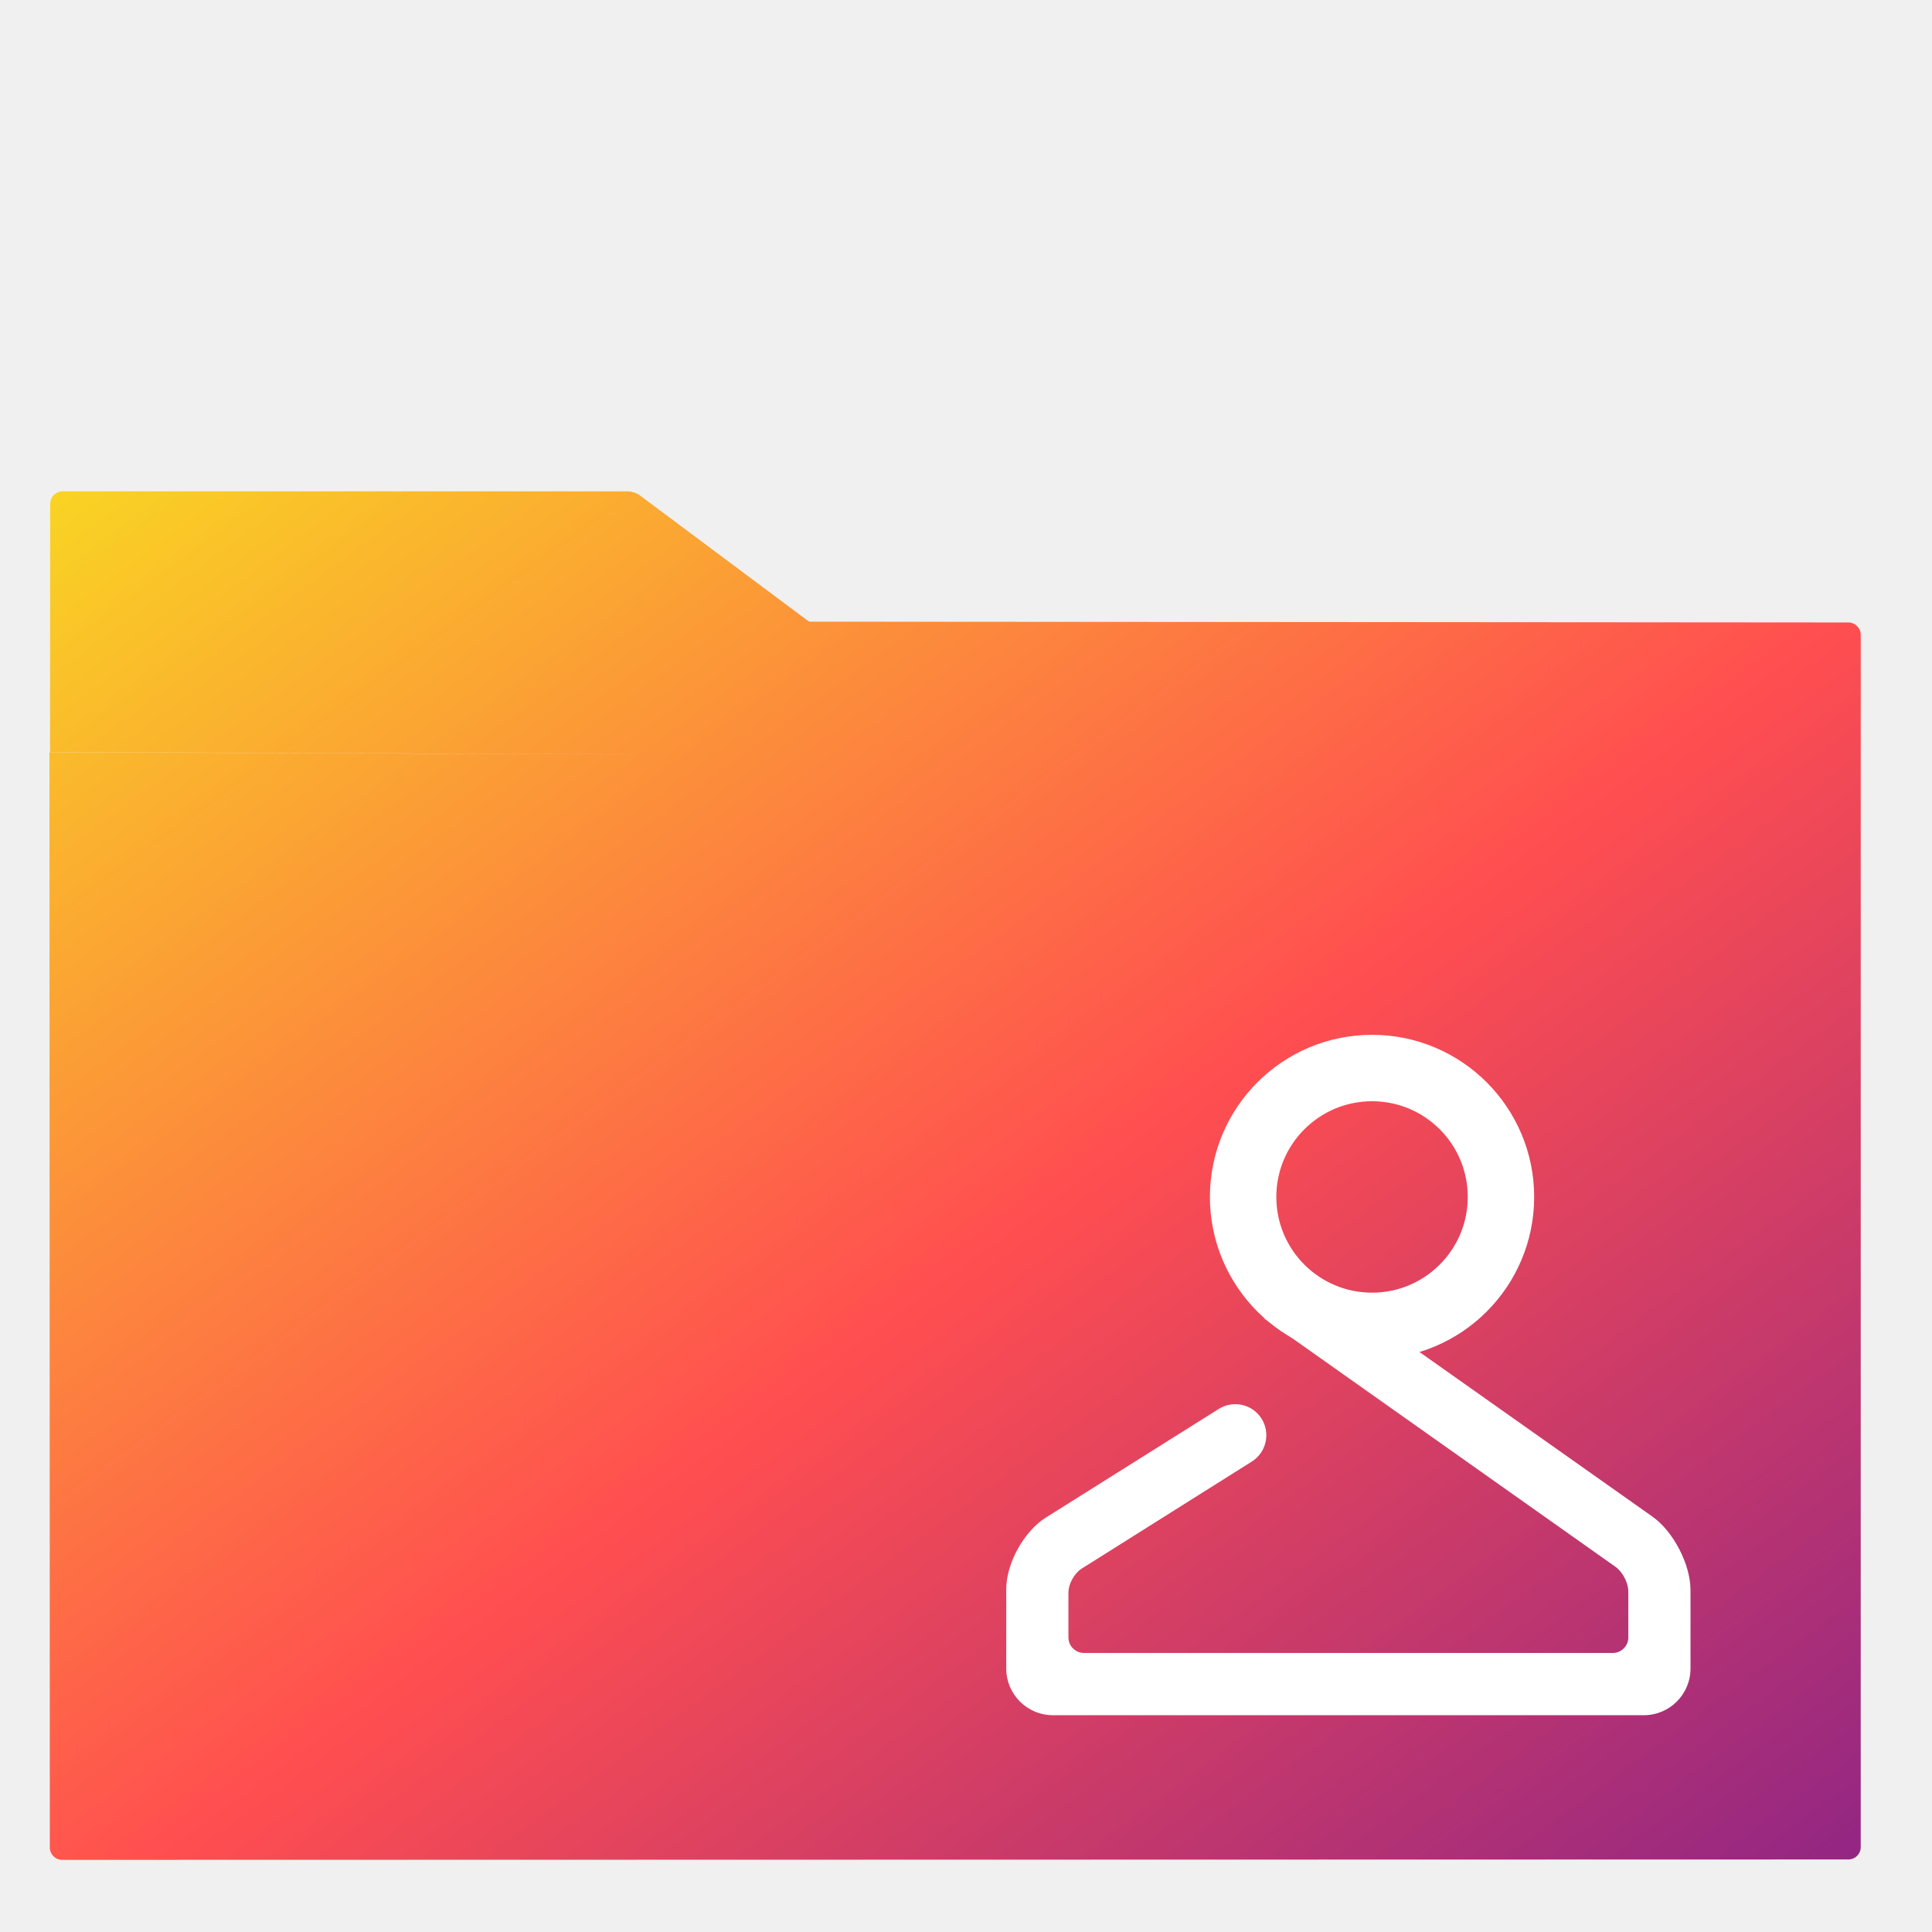
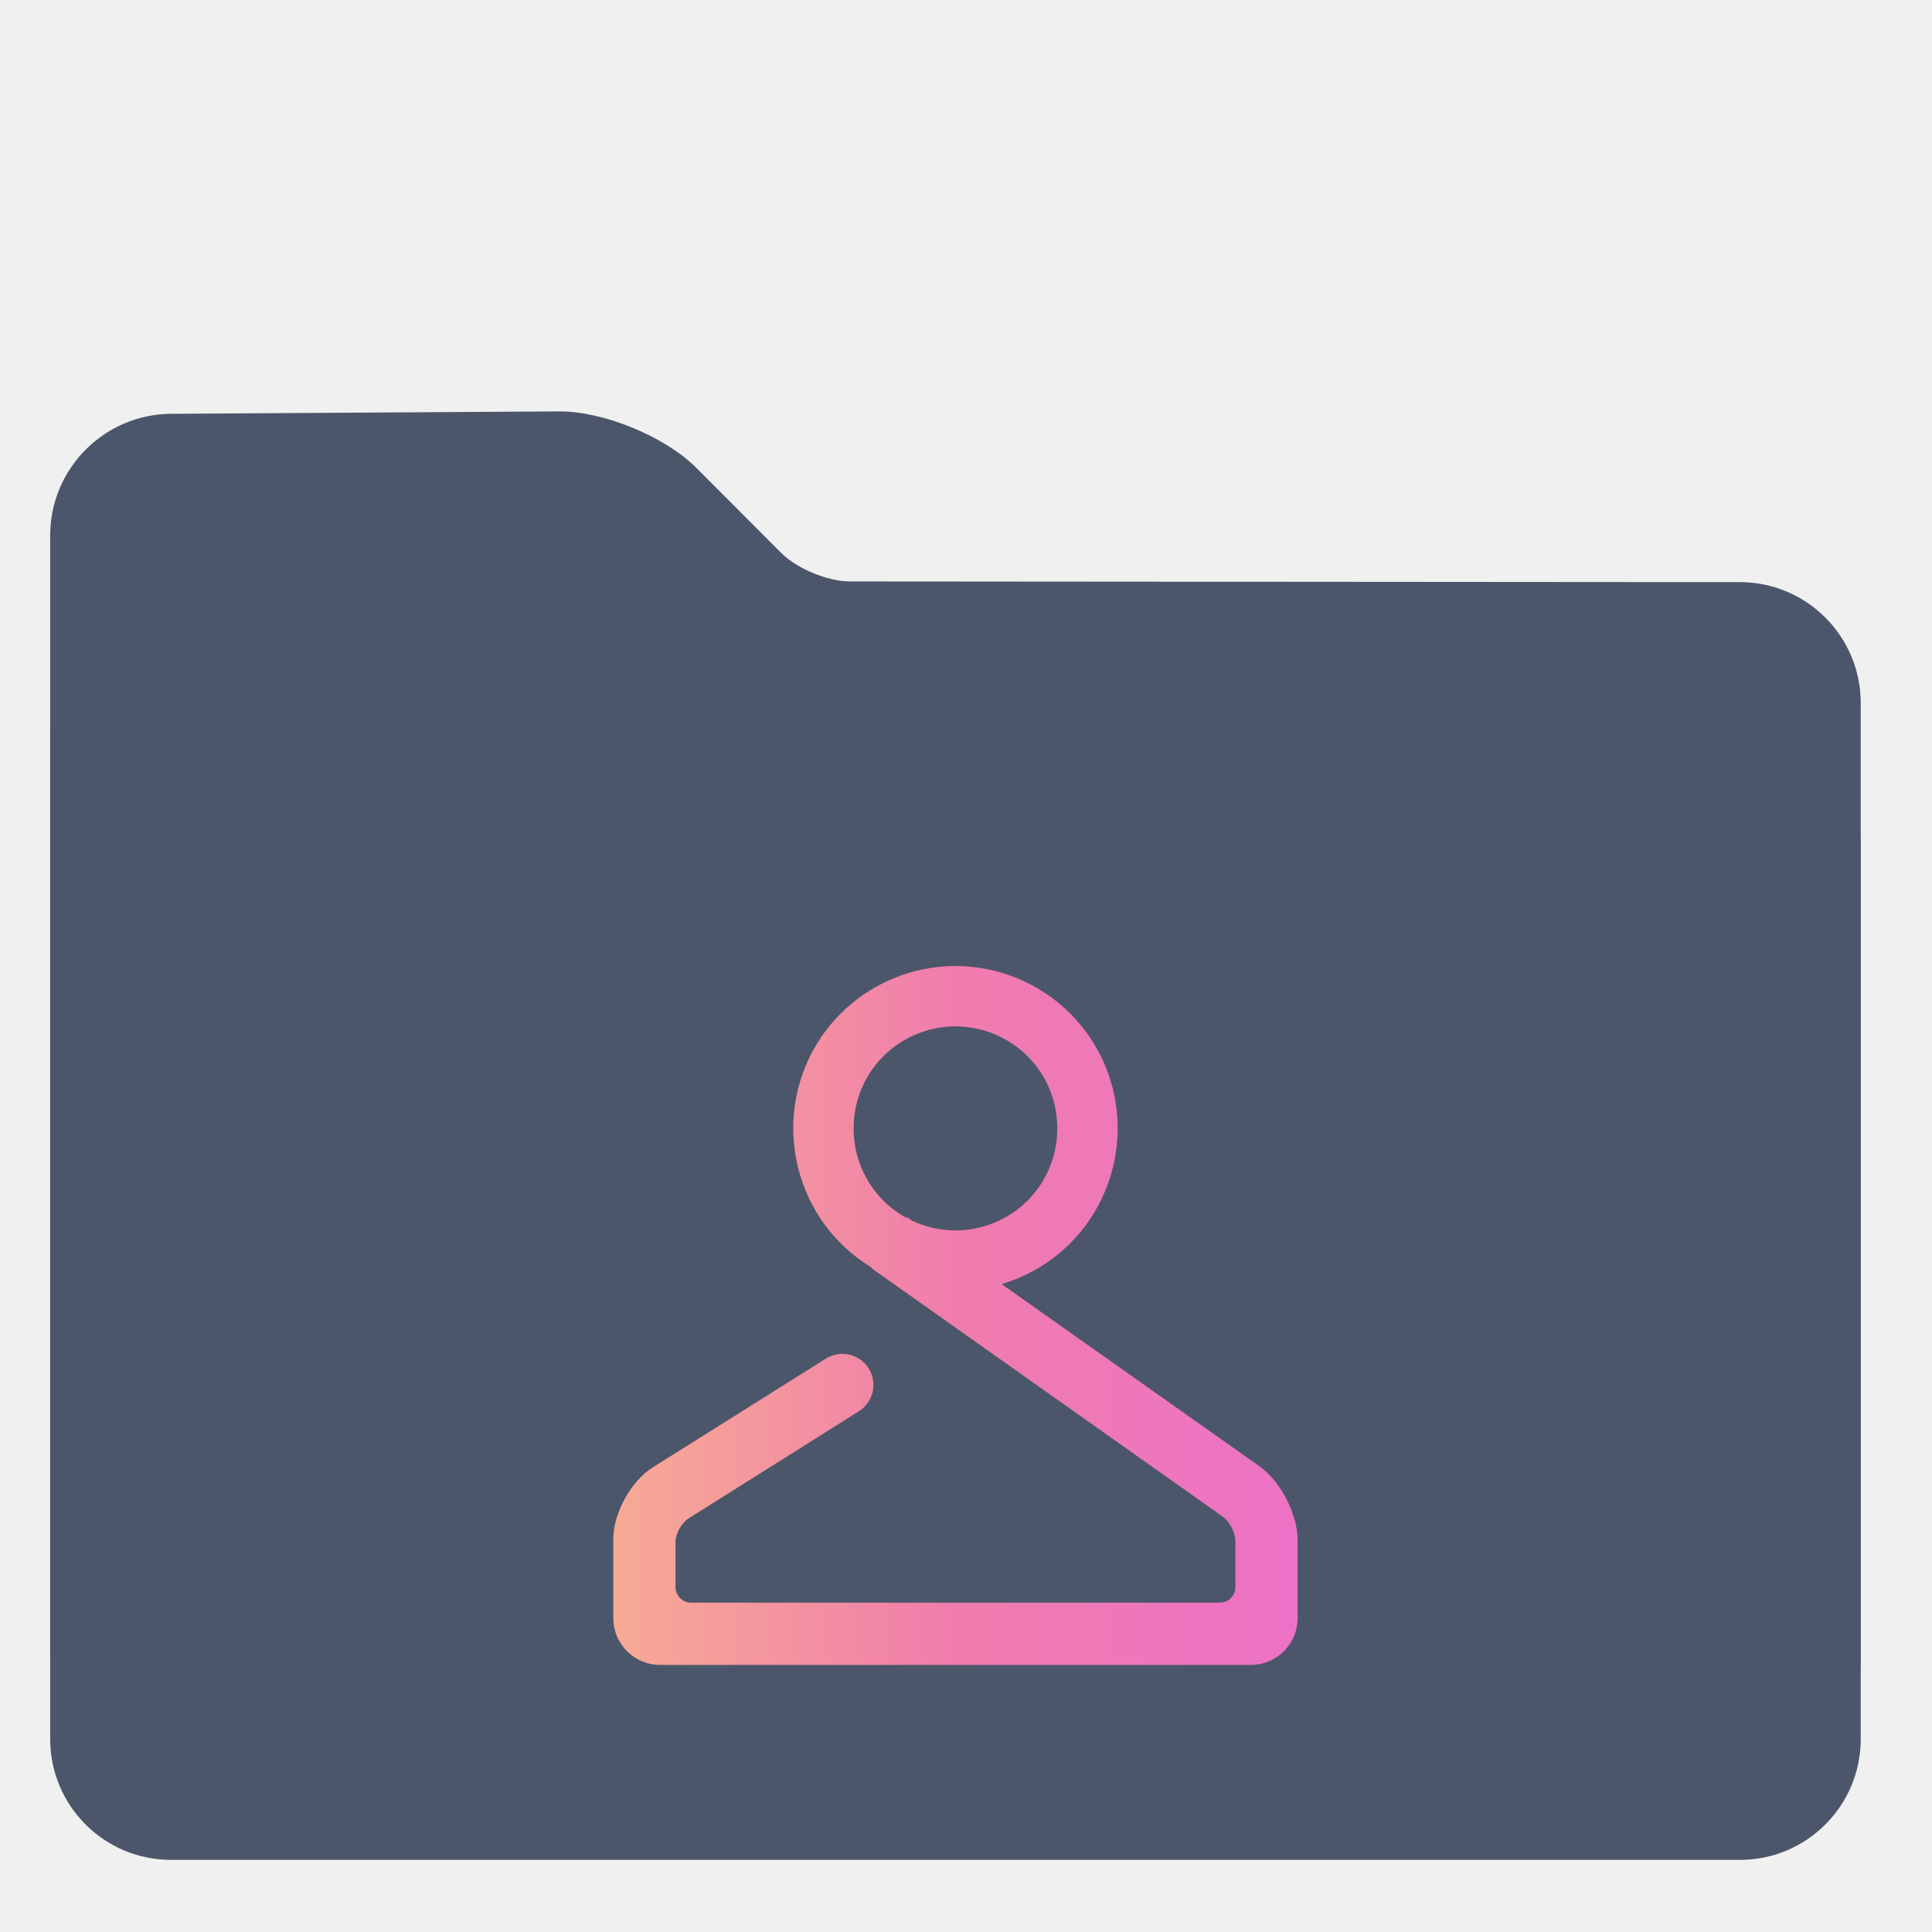
- <svg xmlns="http://www.w3.org/2000/svg" style="isolation:isolate" viewBox="0 0 48 48" width="48pt" height="48pt" version="1.1" id="svg15">
-   <defs id="defs19" />
-   <linearGradient id="_lgradient_10" x1="-0.014" y1="0.01" x2="1.016" y2="1.072" gradientTransform="matrix(45,0,0,34,1.229,12.208)" gradientUnits="userSpaceOnUse">
-     <stop offset="0%" stop-opacity="1" style="stop-color:rgb(249,212,35)" id="stop2" />
-     <stop offset="51.562%" stop-opacity="1" style="stop-color:rgb(255,78,80)" id="stop4" />
-     <stop offset="99.13%" stop-opacity="1" style="stop-color:rgb(138,35,135)" id="stop6" />
-   </linearGradient>
-   <path d=" M 20.104 15.447 L 20.107 15.445 L 45.923 15.465 C 46.092 15.466 46.229 15.603 46.229 15.772 L 46.229 45.892 C 46.229 46.061 46.092 46.198 45.923 46.198 L 1.545 46.208 C 1.376 46.208 1.238 46.071 1.238 45.902 L 1.229 18.688 L 15.61 18.743 C 15.616 18.743 15.623 18.743 15.63 18.742 L 1.243 18.683 L 1.247 12.515 C 1.247 12.346 1.385 12.208 1.554 12.208 L 15.61 12.208 C 15.695 12.208 15.819 12.249 15.887 12.3 L 20.104 15.447 Z " fill-rule="evenodd" fill="url(#_lgradient_10)" id="path9" />
-   <path d=" M 32.036 33.198 L 31.406 32.754 L 32.295 31.49 L 32.928 31.938 L 41.053 37.679 C 41.576 38.048 42 38.868 42 39.507 L 42 41.455 C 42 42.094 41.481 42.614 40.841 42.614 L 26.159 42.614 C 25.519 42.614 25 42.094 25 41.455 L 25 39.48 C 25 38.841 25.44 38.045 25.982 37.705 L 30.278 35.006 L 30.278 35.006 C 30.64 34.778 31.118 34.886 31.344 35.248 L 31.344 35.248 C 31.57 35.609 31.461 36.086 31.101 36.312 L 31.101 36.312 L 26.872 38.973 C 26.692 39.087 26.545 39.352 26.545 39.565 L 26.545 40.682 C 26.545 40.895 26.719 41.068 26.932 41.068 L 40.068 41.068 C 40.281 41.068 40.455 40.895 40.455 40.682 L 40.455 39.538 C 40.455 39.325 40.313 39.052 40.139 38.929 L 32.036 33.198 Z " fill="rgb(255,255,255)" id="path11" />
-   <circle style="opacity:1;fill:#003c3c;fill-opacity:0;stroke:#ffffff;stroke-width:1.65;stroke-linecap:round;stroke-linejoin:round;stroke-miterlimit:4;stroke-dasharray:none;stroke-opacity:1;paint-order:normal" id="path831" cx="34.088" cy="29.738" r="3.203" />
+ <svg xmlns="http://www.w3.org/2000/svg" xmlns:xlink="http://www.w3.org/1999/xlink" style="isolation:isolate" viewBox="0 0 48 48" width="48pt" height="48pt" version="1.1" id="svg10">
+   <defs id="defs14">
+     <linearGradient id="linearGradient4227">
+       <stop id="stop00" offset="0.0" style="stop-color:#f7aa94;stop-opacity:1.0" />
+       <stop id="stop01" offset="0.5" style="stop-color:#f07cac;stop-opacity:1.0" />
+       <stop id="stop02" offset="1.0" style="stop-color:#ed72c7;stop-opacity:1.0" />
+     </linearGradient>
+     <linearGradient xlink:href="#linearGradient4227" id="linearGradient834" x1="15.238" y1="32.682" x2="32.238" y2="32.682" gradientUnits="userSpaceOnUse" />
+   </defs>
+   <path d=" M 1.247 13.3 L 1.247 41.208 C 1.247 42.864 2.591 44.208 4.247 44.208 L 43.229 44.208 C 44.885 44.208 46.229 42.864 46.229 41.208 L 46.229 17.465 C 46.229 15.809 44.885 14.464 43.229 14.463 L 21.116 14.446 C 20.564 14.445 19.799 14.128 19.409 13.737 L 17.299 11.623 C 16.519 10.842 14.99 10.214 13.886 10.221 L 4.247 10.281 C 2.591 10.292 1.247 11.644 1.247 13.3 Z " fill="rgb(204,186,158)" id="path2" style="fill:#4c566a;fill-opacity:1" />
+   <path d=" M 6.5 16 L 41.5 16 C 42.604 16 43.5 16.896 43.5 18 L 43.5 28 C 43.5 29.104 42.604 30 41.5 30 L 6.5 30 C 5.396 30 4.5 29.104 4.5 28 L 4.5 18 C 4.5 16.896 5.396 16 6.5 16 Z " fill="rgb(236,236,236)" id="path4" style="fill:#4c566a;fill-opacity:1" />
+   <path d="m 1.247,17.965 v 25.243 c 0,1.656 1.344,3 3,3 h 38.982 c 1.656,0 3,-1.344 3,-3 V 20.965 c 0,-1.656 -1.344,-3.001 -3,-3.002 L 21.116,17.946 c -0.552,-0.001 -1.448,-0.001 -2,0 z" fill="rgb(242,225,193)" id="path6" style="fill:#4c566a;fill-opacity:1" />
+   <path d=" M 21.654 31.489 L 21.644 31.504 L 22.274 31.948 L 30.377 37.679 C 30.551 37.802 30.693 38.075 30.693 38.288 L 30.693 39.432 C 30.693 39.645 30.519 39.818 30.306 39.818 L 17.17 39.818 C 16.957 39.818 16.783 39.645 16.783 39.432 L 16.783 38.315 C 16.783 38.102 16.93 37.837 17.11 37.723 L 21.339 35.062 L 21.339 35.062 C 21.699 34.836 21.808 34.359 21.582 33.998 L 21.582 33.998 C 21.356 33.636 20.878 33.528 20.516 33.756 L 20.516 33.756 L 16.22 36.455 C 15.678 36.795 15.238 37.591 15.238 38.23 L 15.238 40.205 C 15.238 40.844 15.757 41.364 16.397 41.364 L 31.079 41.364 C 31.719 41.364 32.238 40.844 32.238 40.205 L 32.238 38.257 C 32.238 37.618 31.814 36.798 31.291 36.429 L 24.885 31.903 C 25.524 31.712 26.112 31.366 26.588 30.89 C 27.348 30.13 27.768 29.1 27.768 28.03 C 27.768 26.96 27.348 25.94 26.588 25.18 C 25.838 24.43 24.808 24 23.738 24 C 22.668 24 21.638 24.43 20.888 25.18 C 20.128 25.94 19.708 26.96 19.708 28.03 L 19.708 28.03 C 19.708 29.1 20.128 30.13 20.888 30.89 C 21.119 31.121 21.377 31.322 21.654 31.489 Z  M 22.52 30.258 L 22.533 30.24 L 22.652 30.325 C 22.989 30.484 23.36 30.57 23.738 30.57 C 24.408 30.57 25.058 30.3 25.528 29.83 C 26.008 29.35 26.268 28.71 26.268 28.03 C 26.268 27.36 26.008 26.72 25.528 26.24 C 25.058 25.77 24.408 25.5 23.738 25.5 C 23.068 25.5 22.418 25.77 21.948 26.24 C 21.468 26.72 21.208 27.36 21.208 28.03 L 21.208 28.03 C 21.208 28.71 21.468 29.35 21.948 29.83 C 22.118 30 22.311 30.143 22.52 30.258 Z " fill-rule="evenodd" fill="rgb(185,134,39)" id="path8" style="fill:url(#linearGradient834);fill-opacity:1.0" />
</svg>
